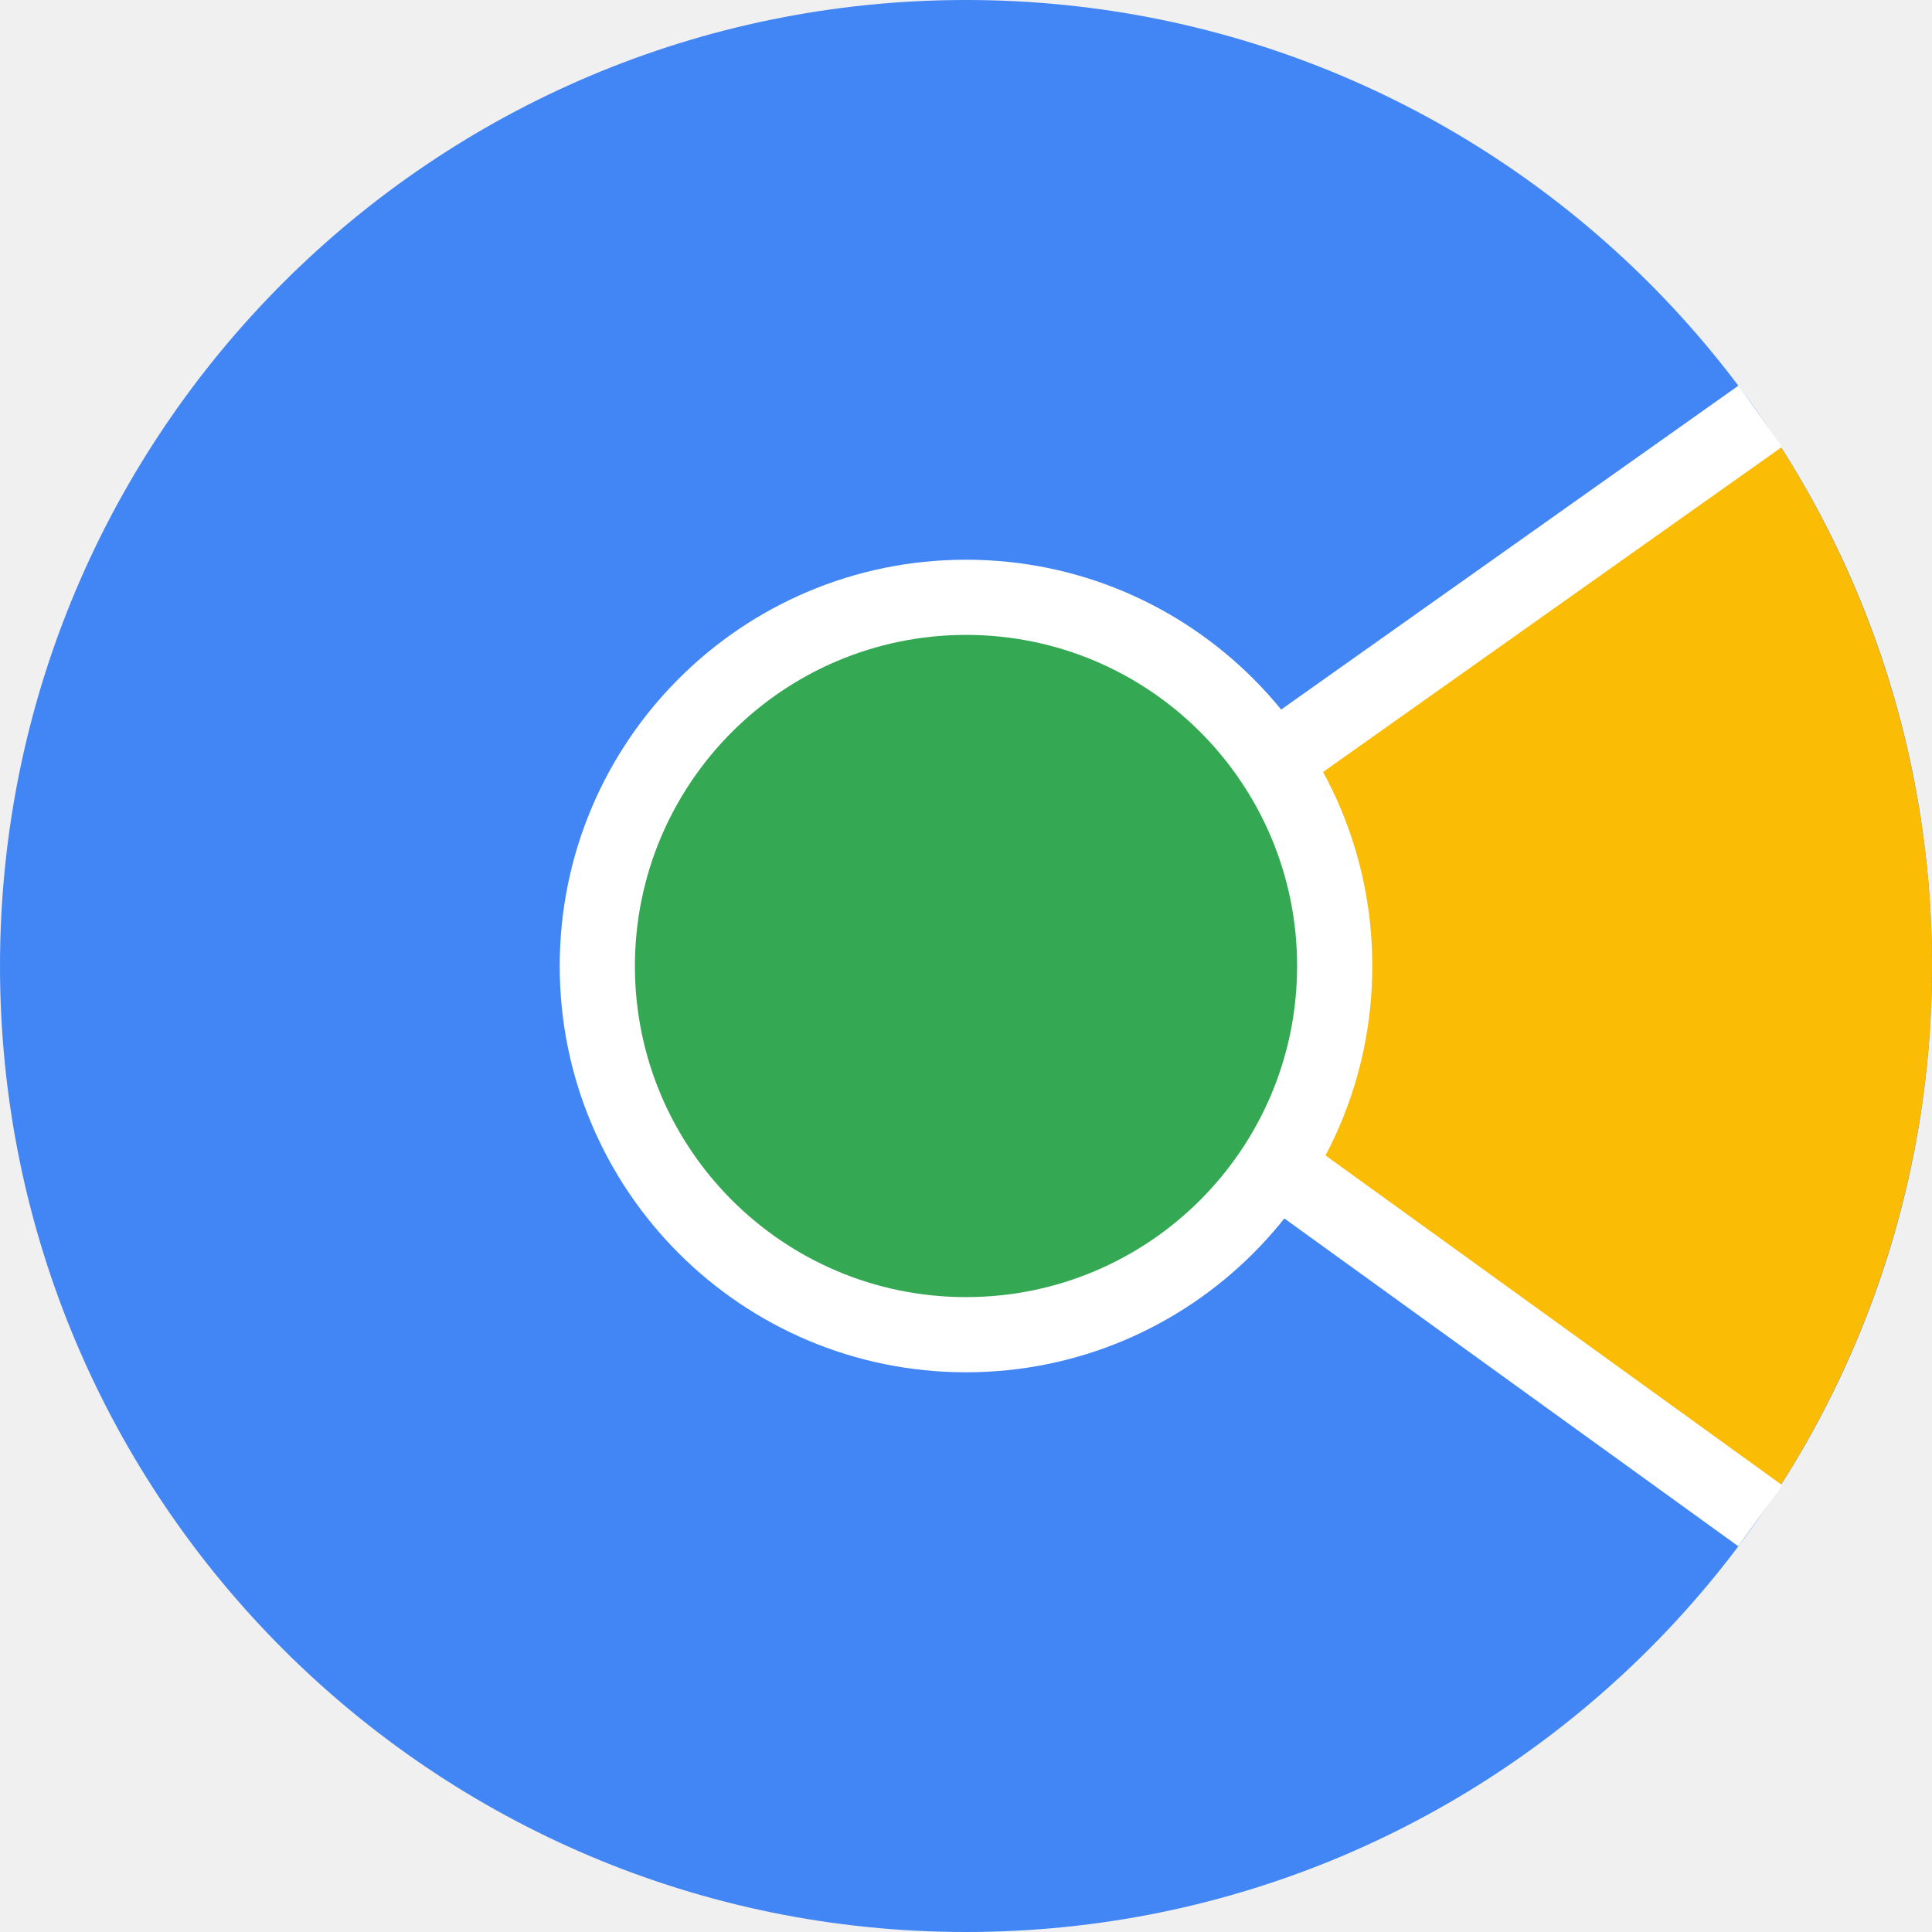
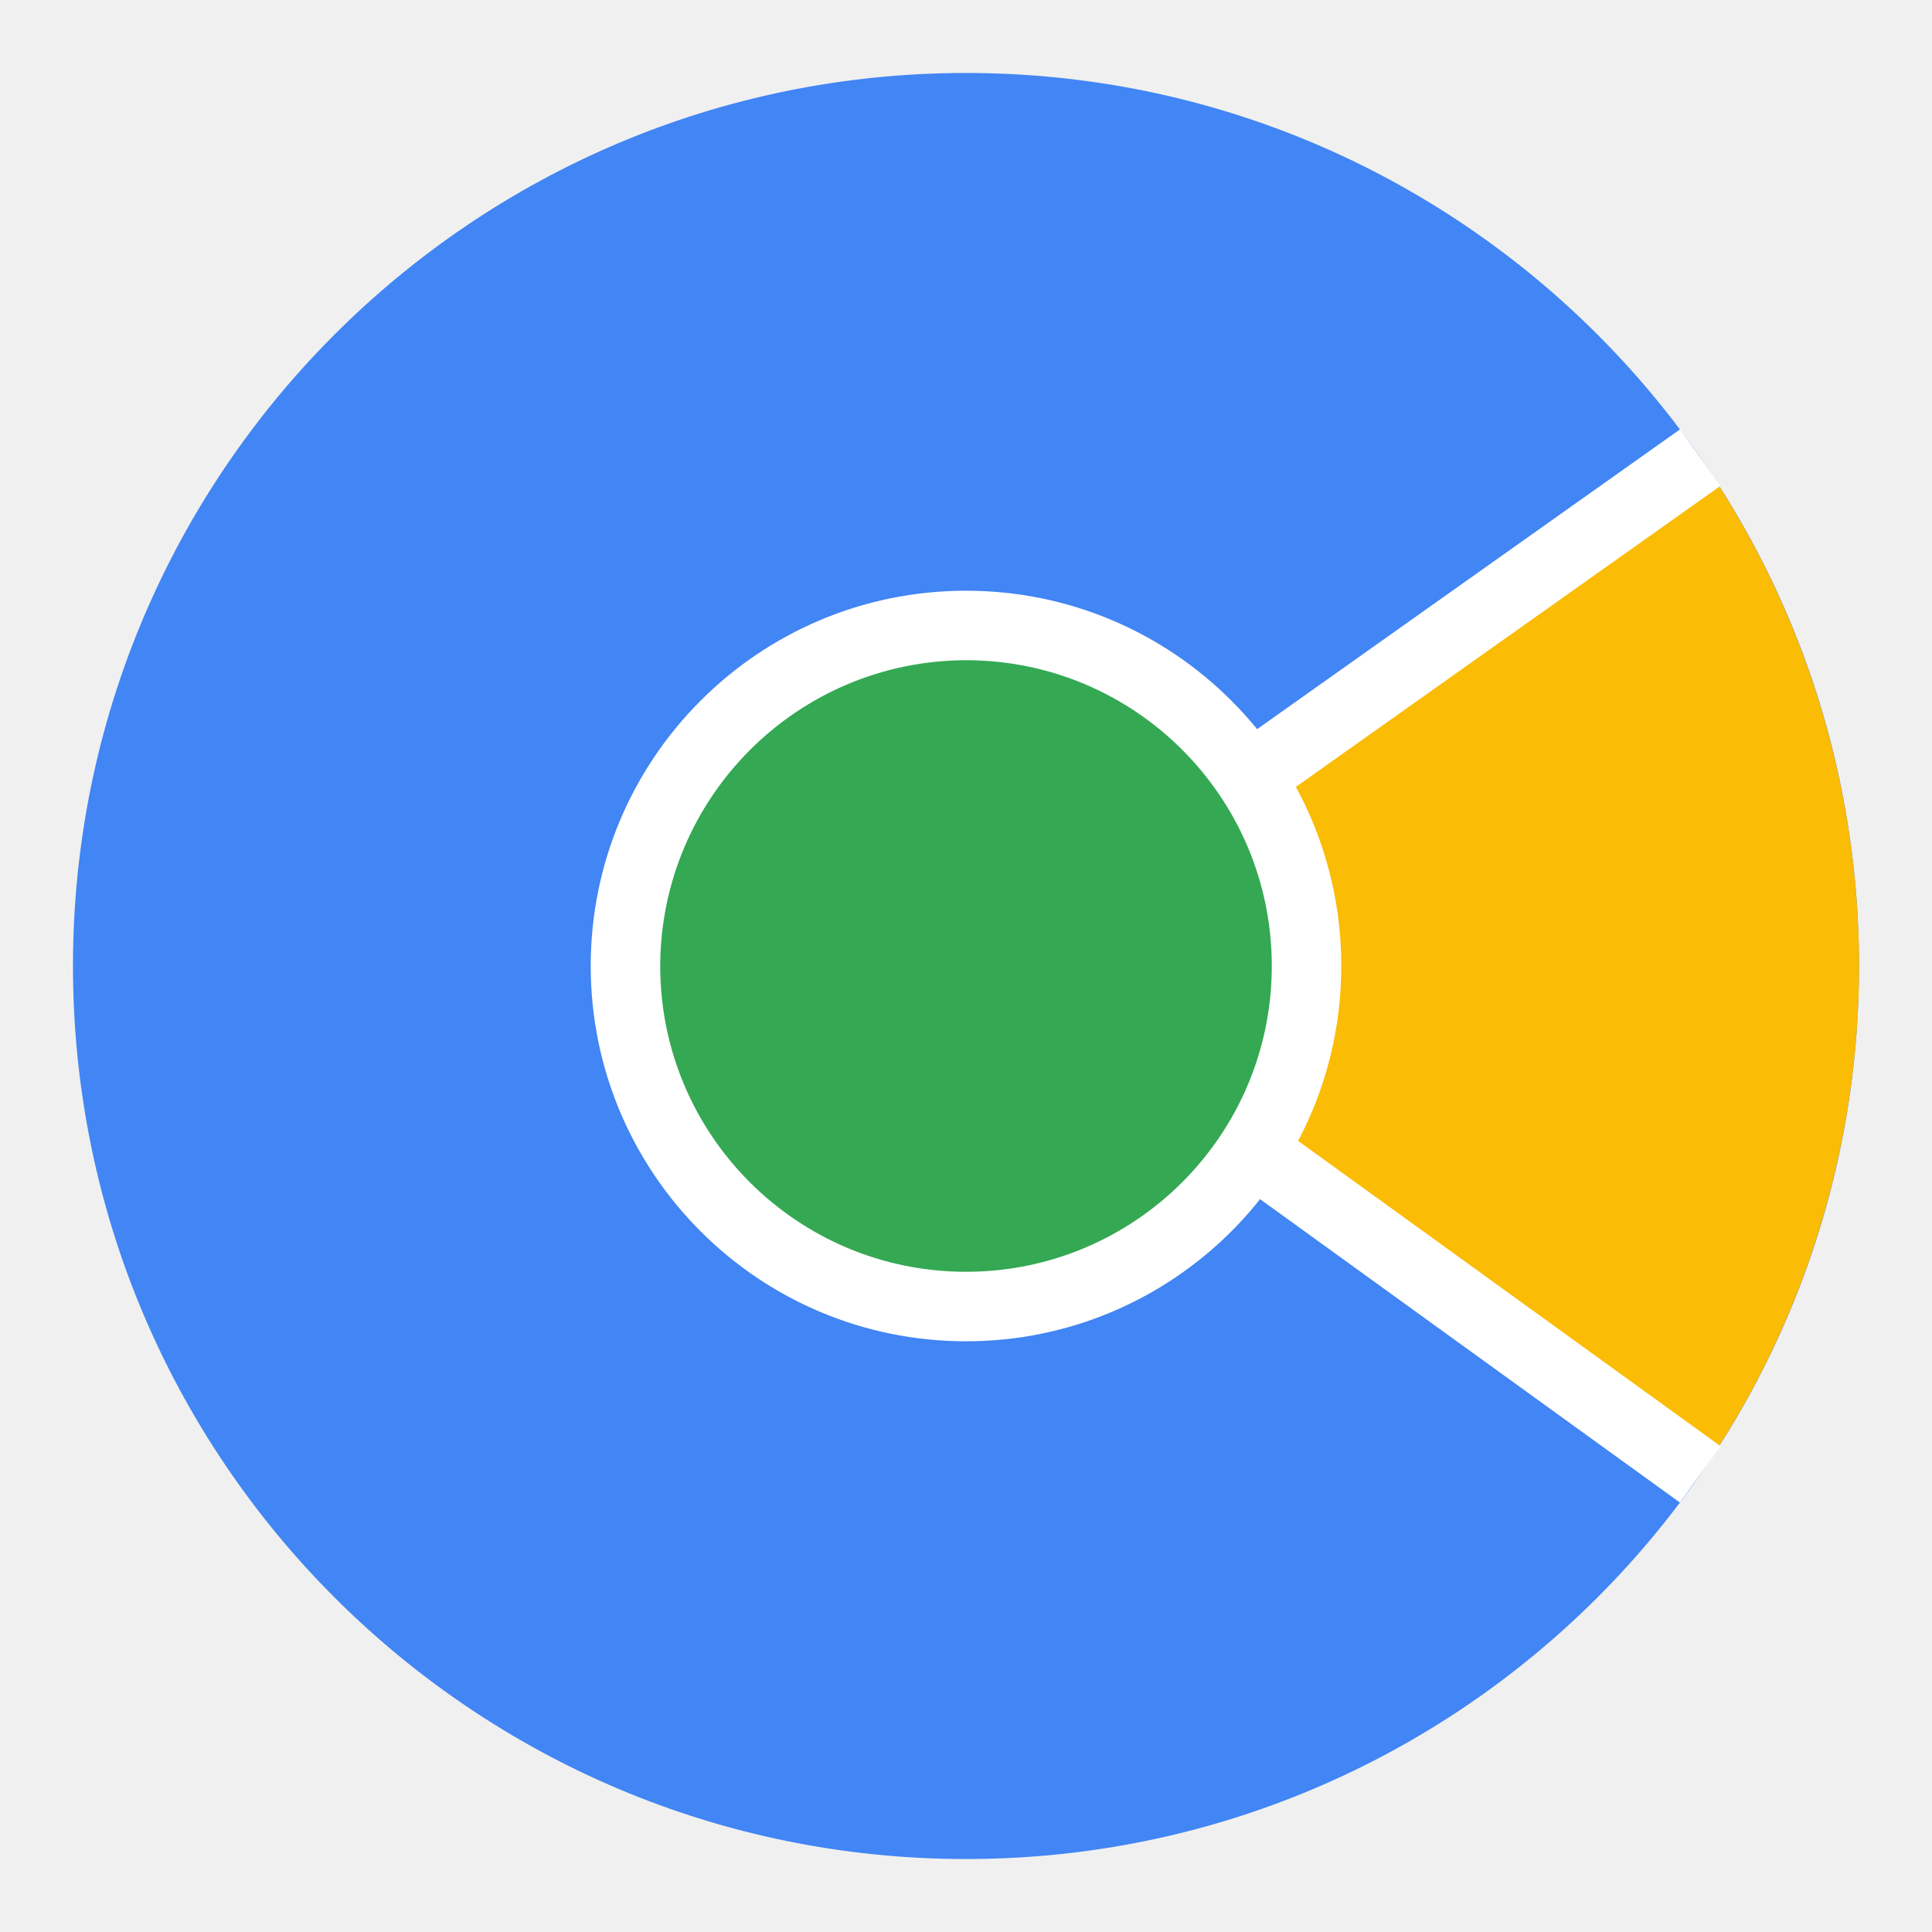
- <svg xmlns="http://www.w3.org/2000/svg" viewBox="0 0 514 514">
+ <svg xmlns="http://www.w3.org/2000/svg" viewBox="-21 -21 556 556">
  <defs>
    <style>.cls-1{fill:#4285f4;}.cls-2{fill:#fbbc05;}.cls-3,.cls-6{fill:none;stroke-miterlimit:10;}.cls-3{stroke:#fff;stroke-width:20px;}.cls-4{fill:#34a853;}.cls-5{fill:#fff;}.cls-6{stroke:#000;}</style>
  </defs>
  <g id="Layer_2" data-name="Layer 2">
    <g id="Layer_1-2" data-name="Layer 1">
-       <circle class="cls-1" cx="257" cy="257" r="257" />
-       <path class="cls-2" d="M468.32,110.73,323,213.67s27,41.33,0,84.67L468.32,403.27a257,257,0,0,0,0-292.55" />
-       <line class="cls-3" x1="323" y1="213.67" x2="468.32" y2="110.73" />
-       <line class="cls-3" x1="323" y1="298.33" x2="468.32" y2="403.27" />
-       <path class="cls-4" d="M257,355.08A98.08,98.08,0,1,1,355.08,257,98.2,98.2,0,0,1,257,355.08Z" />
-       <path class="cls-5" d="M257,168.91A88.09,88.09,0,1,1,168.91,257,88.18,88.18,0,0,1,257,168.91m0-20A108.09,108.09,0,1,0,365.09,257,108.09,108.09,0,0,0,257,148.91Z" />
-       <path class="cls-6" d="M343.67,123.33" />
+       <circle cx="257" cy="257" r="257" class="cls-1" />
+       <path d="M468.3 110.7L323 213.7s27 41.3 0 84.6l145.3 105a257 257 0 0 0 0-292.6" class="cls-2" />
+       <path d="M323 213.7l145.3-103M323 298.3l145.3 105" class="cls-3" />
+       <path d="M257 355a98 98 0 1 1 98-98 98.2 98.2 0 0 1-98 98z" class="cls-4" />
+       <path d="M257 169a88 88 0 1 1-88 88 88.2 88.2 0 0 1 88-88m0-20a108 108 0 1 0 108 108 108 108 0 0 0-108-108z" class="cls-5" />
    </g>
  </g>
</svg>
